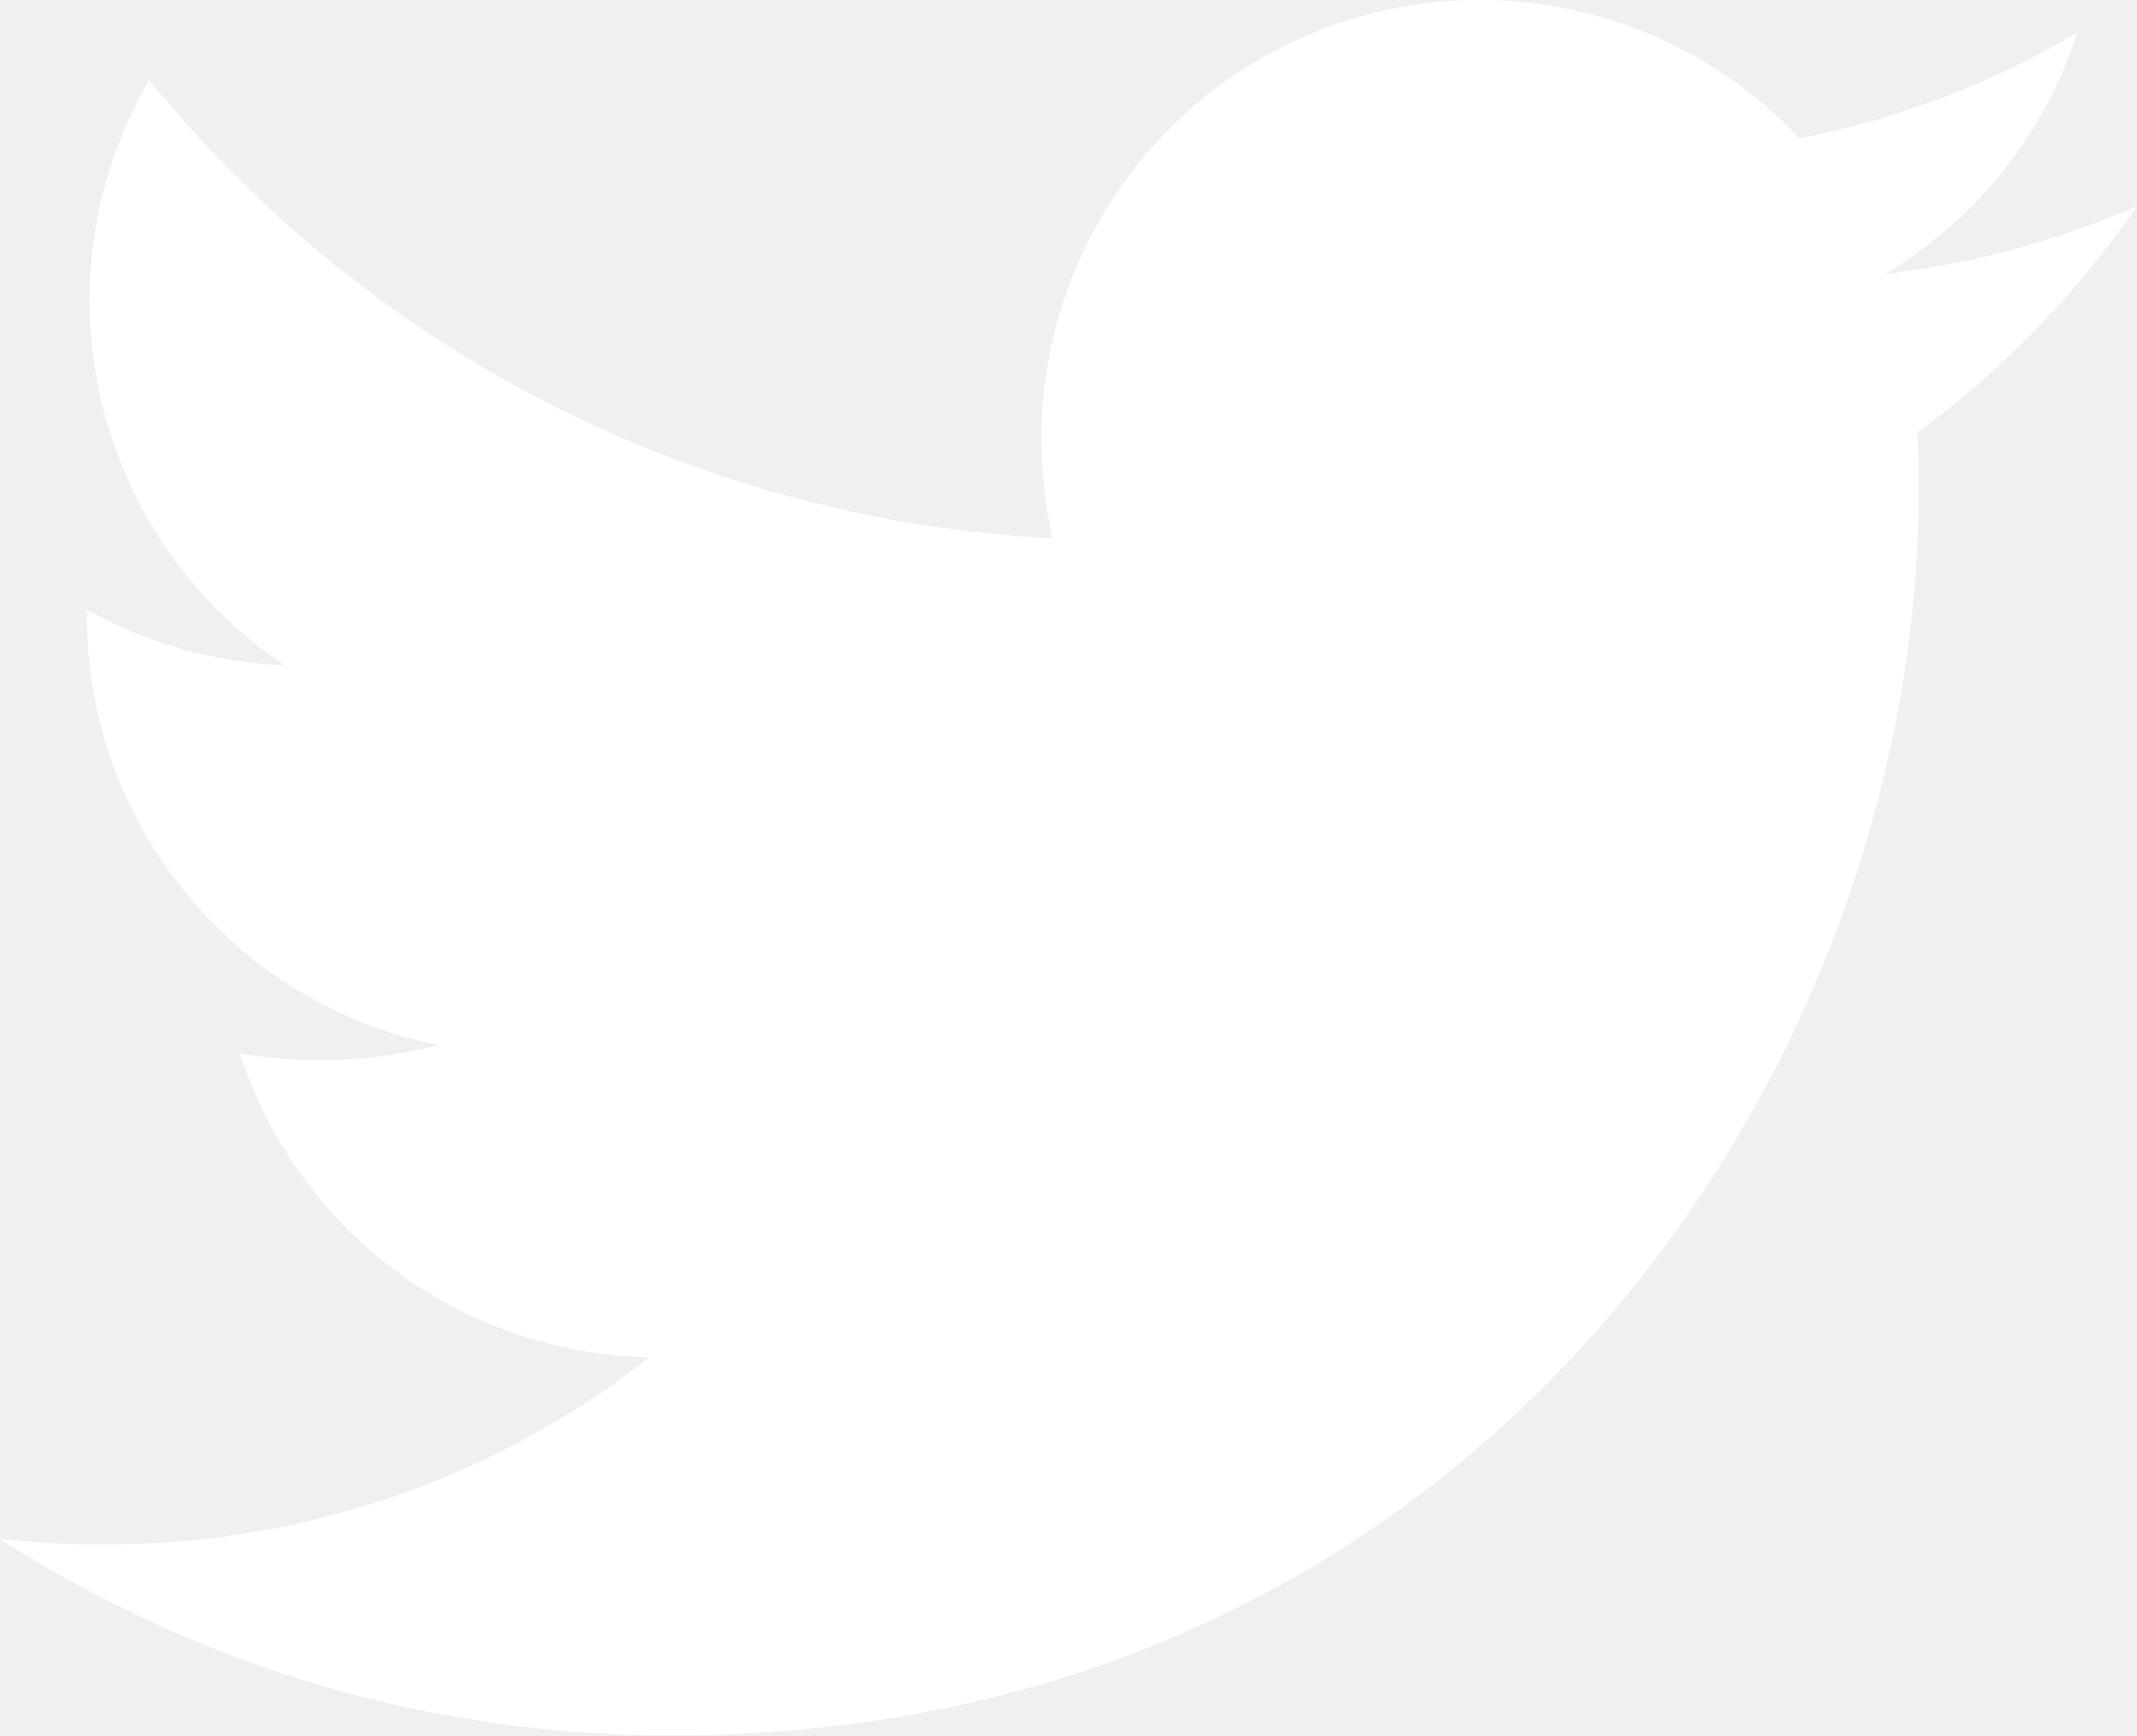
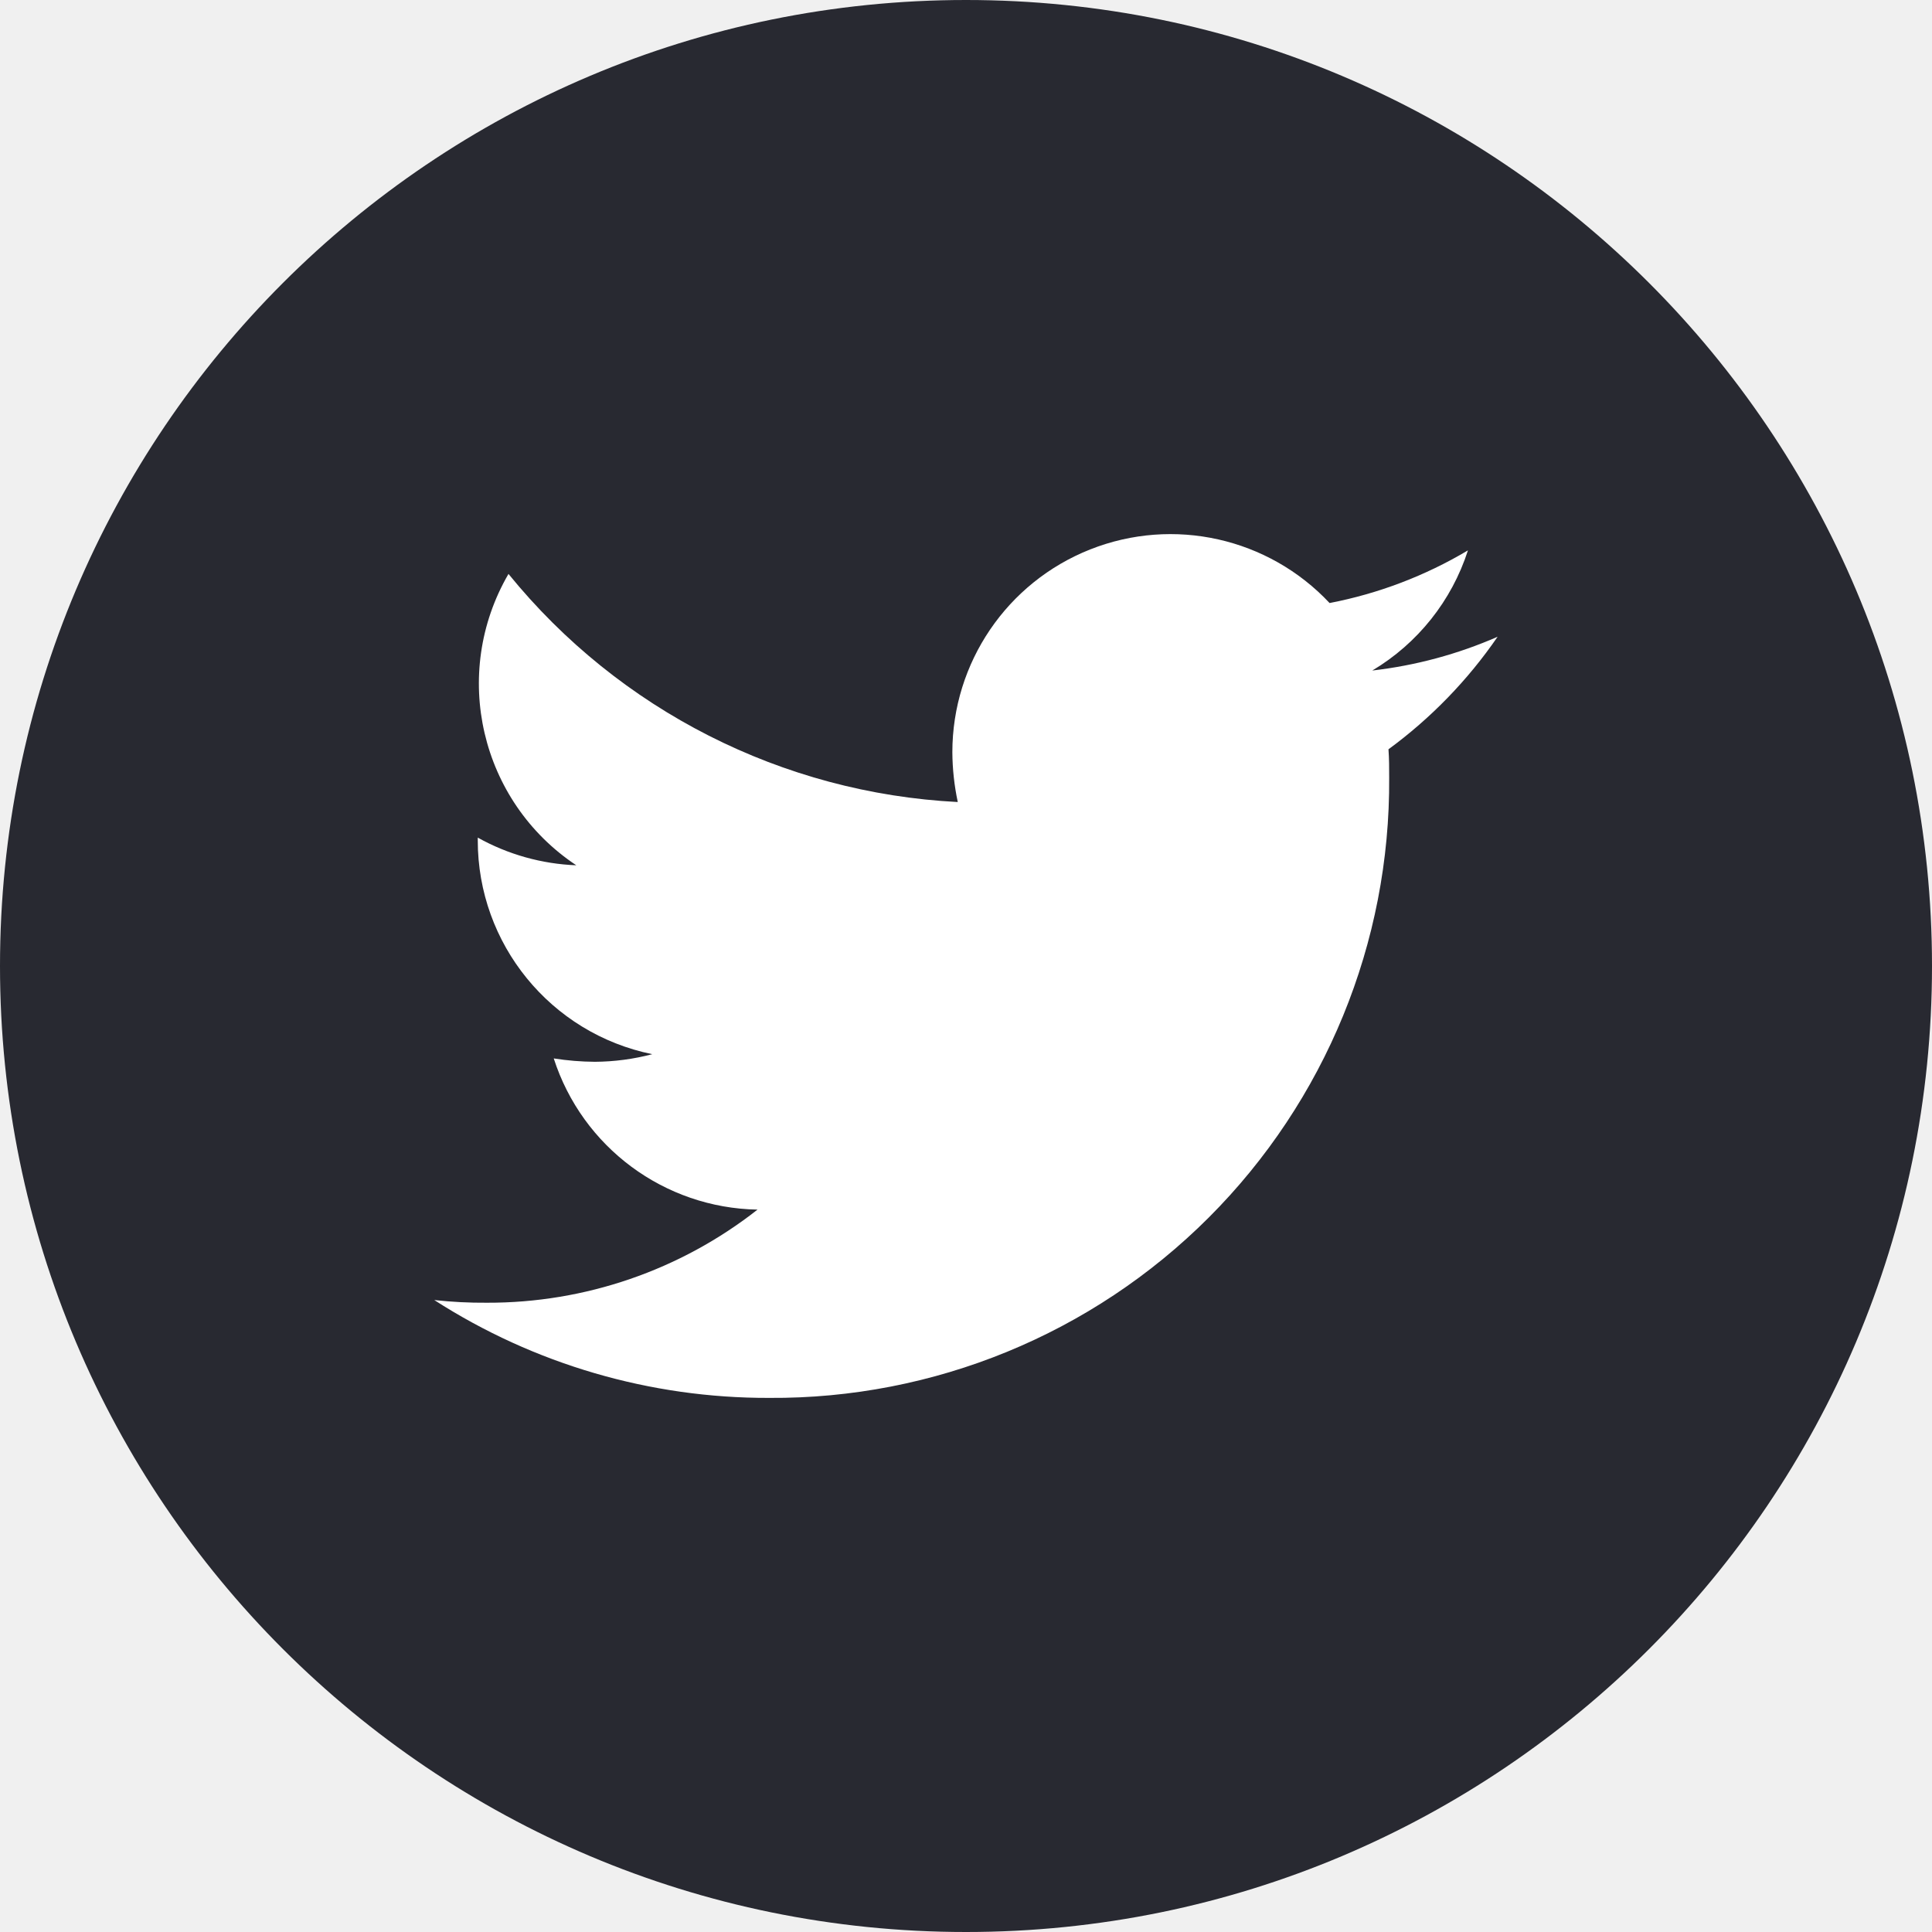
- <svg xmlns="http://www.w3.org/2000/svg" width="28" height="22.741" viewBox="0 0 28 22.741">
-   <path id="Icon_awesome-twitter" data-name="Icon awesome-twitter" d="M25.122,9.048c.018.249.018.5.018.746,0,7.586-5.774,16.327-16.327,16.327A16.217,16.217,0,0,1,0,23.546a11.871,11.871,0,0,0,1.386.071A11.493,11.493,0,0,0,8.51,21.165a5.749,5.749,0,0,1-5.366-3.98,7.237,7.237,0,0,0,1.084.089,6.069,6.069,0,0,0,1.51-.2,5.739,5.739,0,0,1-4.6-5.632v-.071a5.779,5.779,0,0,0,2.594.728A5.747,5.747,0,0,1,1.954,4.429a16.312,16.312,0,0,0,11.833,6.005,6.478,6.478,0,0,1-.142-1.315,5.744,5.744,0,0,1,9.932-3.926,11.3,11.3,0,0,0,3.642-1.386A5.723,5.723,0,0,1,24.7,6.97,11.5,11.5,0,0,0,28,6.081a12.336,12.336,0,0,1-2.878,2.967Z" transform="translate(0 -3.381)" fill="#fff" />
+ <svg xmlns="http://www.w3.org/2000/svg" width="31" height="31" viewBox="0 0 31 31">
+   <g id="twitter" transform="translate(-1945 -575)">
+     <circle id="Ellipse_2" data-name="Ellipse 2" cx="15.5" cy="15.5" r="15.5" transform="translate(1945 575)" fill="#282931" />
+     <path id="Icon_awesome-twitter" data-name="Icon awesome-twitter" d="M15.311,6.834c.011.152.011.3.011.455A9.883,9.883,0,0,1,5.371,17.24,9.884,9.884,0,0,1,0,15.67a7.235,7.235,0,0,0,.845.043,7,7,0,0,0,4.342-1.494,3.5,3.5,0,0,1-3.27-2.426,4.411,4.411,0,0,0,.661.054,3.7,3.7,0,0,0,.92-.122,3.5,3.5,0,0,1-2.8-3.433V8.25a3.522,3.522,0,0,0,1.581.444A3.5,3.5,0,0,1,1.191,4.019,9.942,9.942,0,0,0,8.4,7.679a3.948,3.948,0,0,1-.087-.8,3.5,3.5,0,0,1,6.053-2.393,6.887,6.887,0,0,0,2.22-.845,3.488,3.488,0,0,1-1.535,1.928,7.009,7.009,0,0,0,2.011-.542,7.518,7.518,0,0,1-1.754,1.808Z" transform="translate(1951.968 580.19)" fill="#fff" />
+   </g>
</svg>
